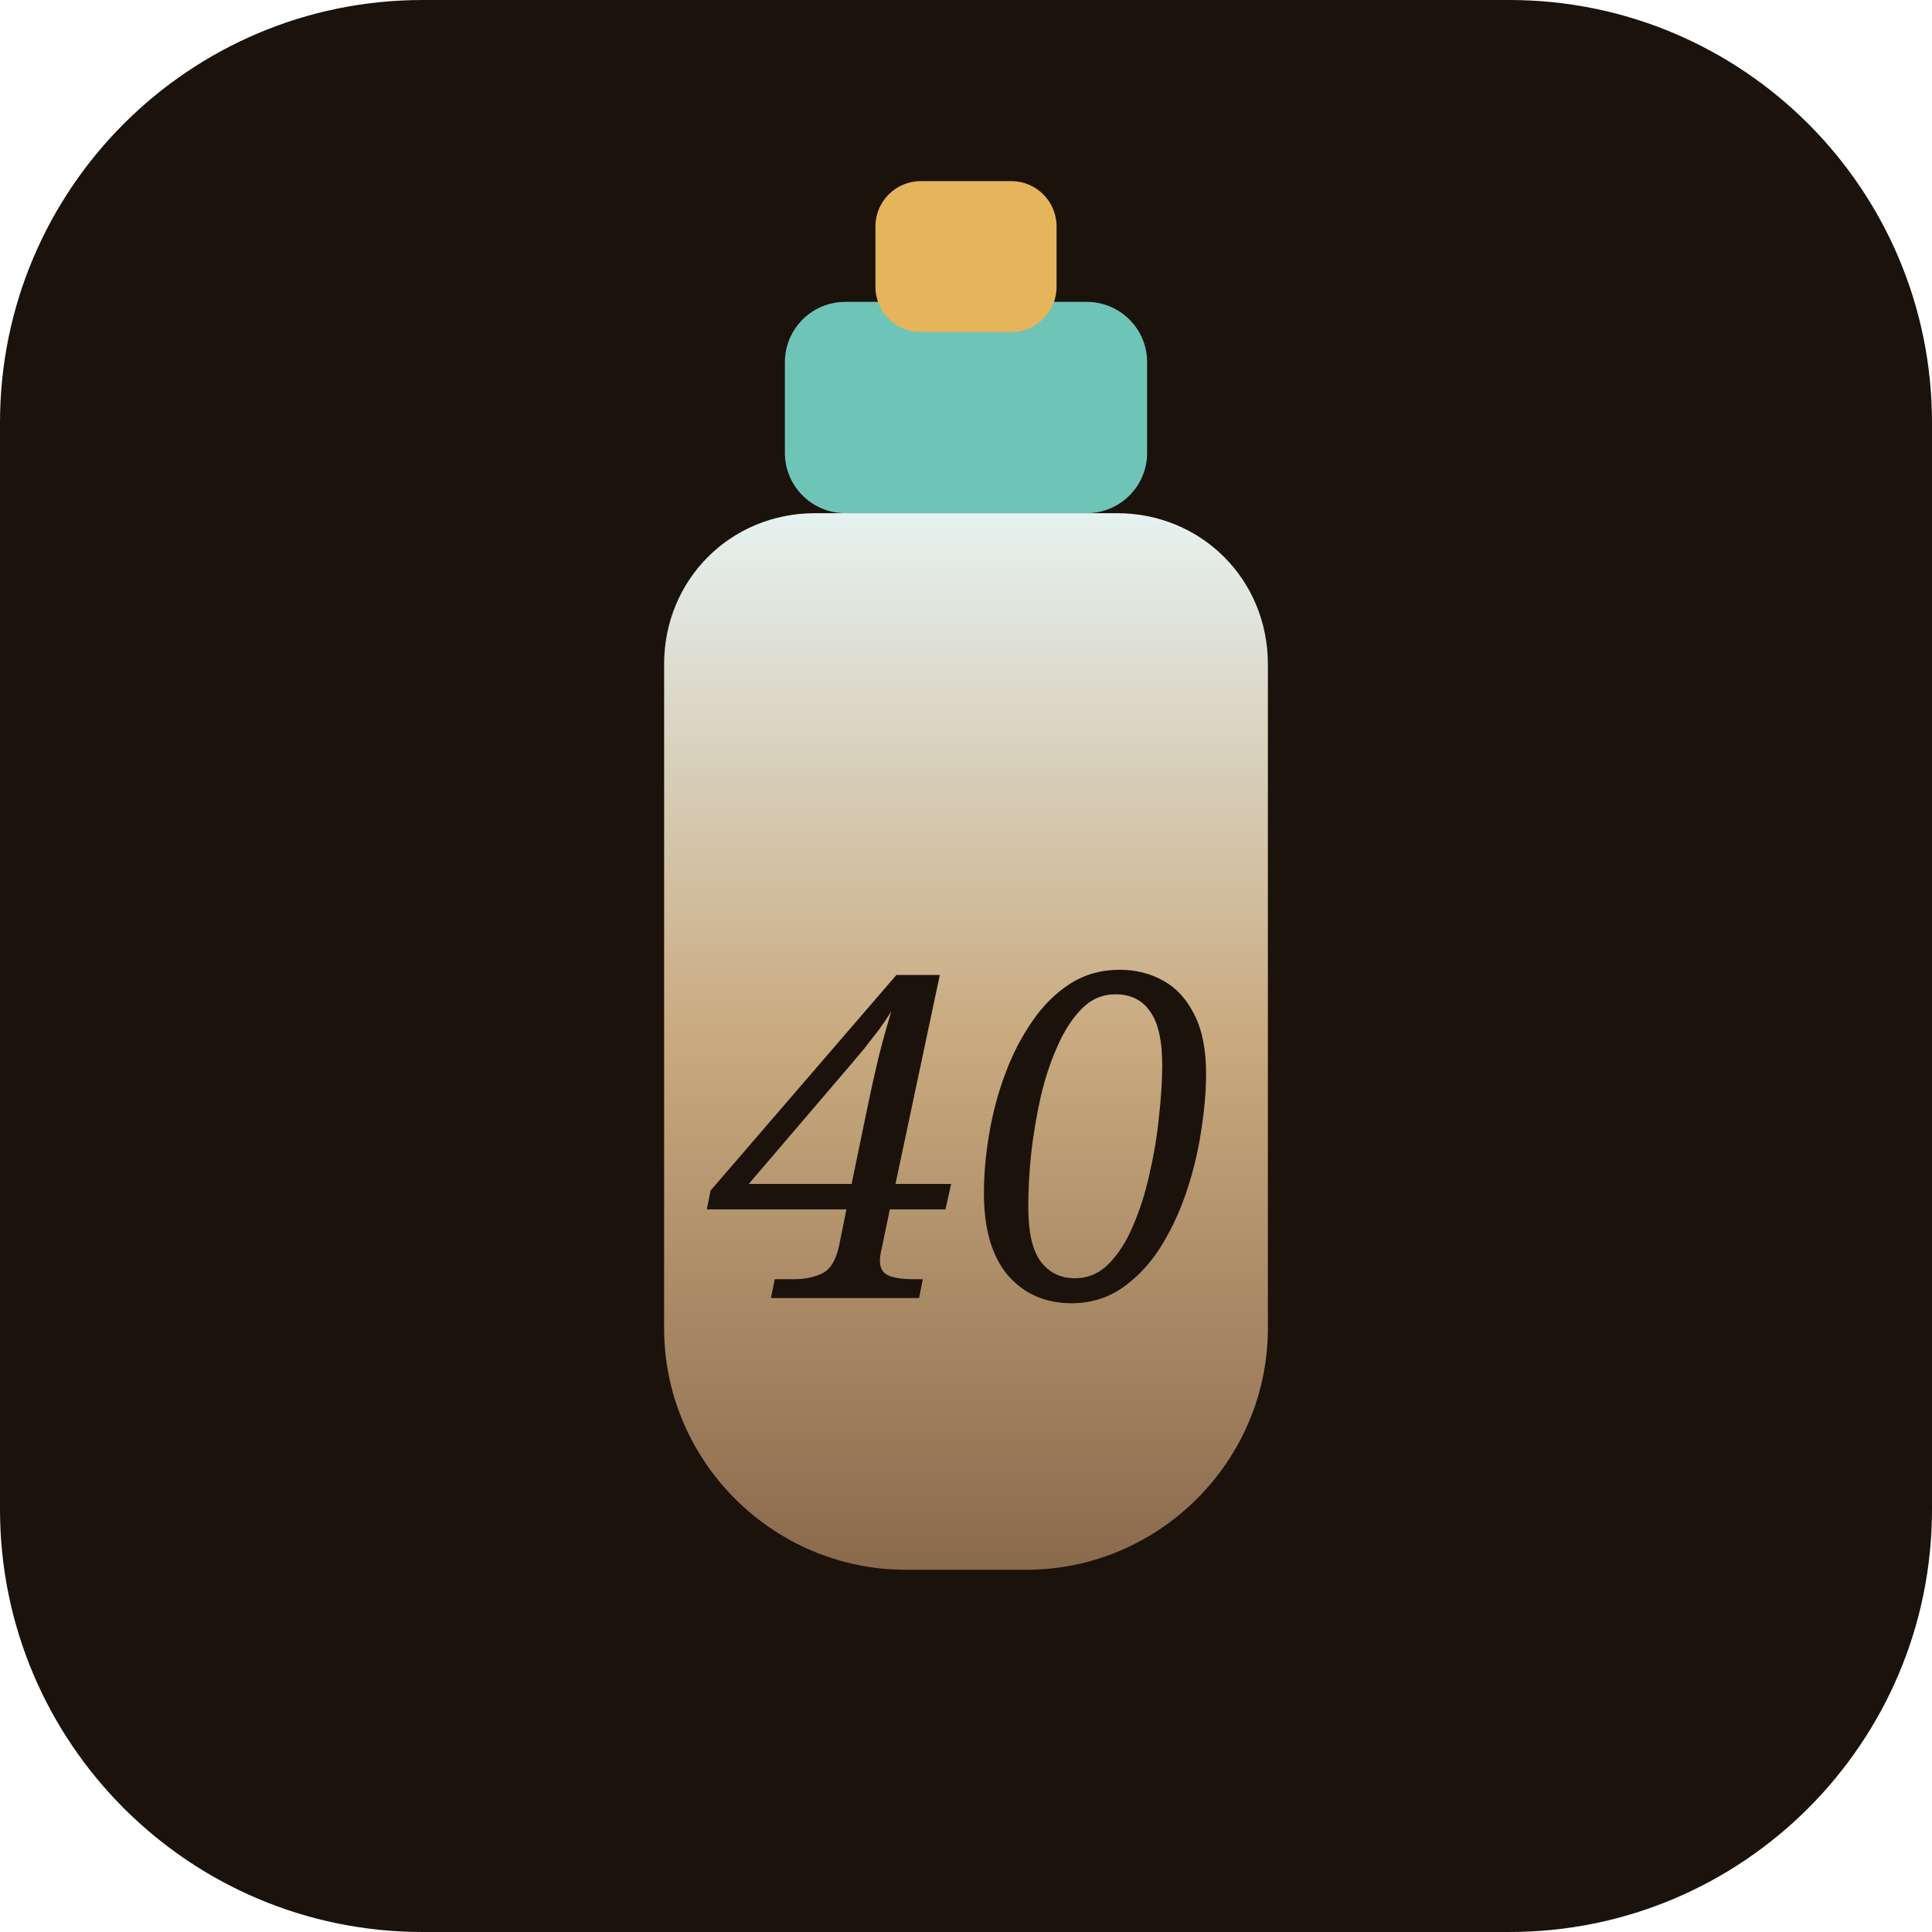
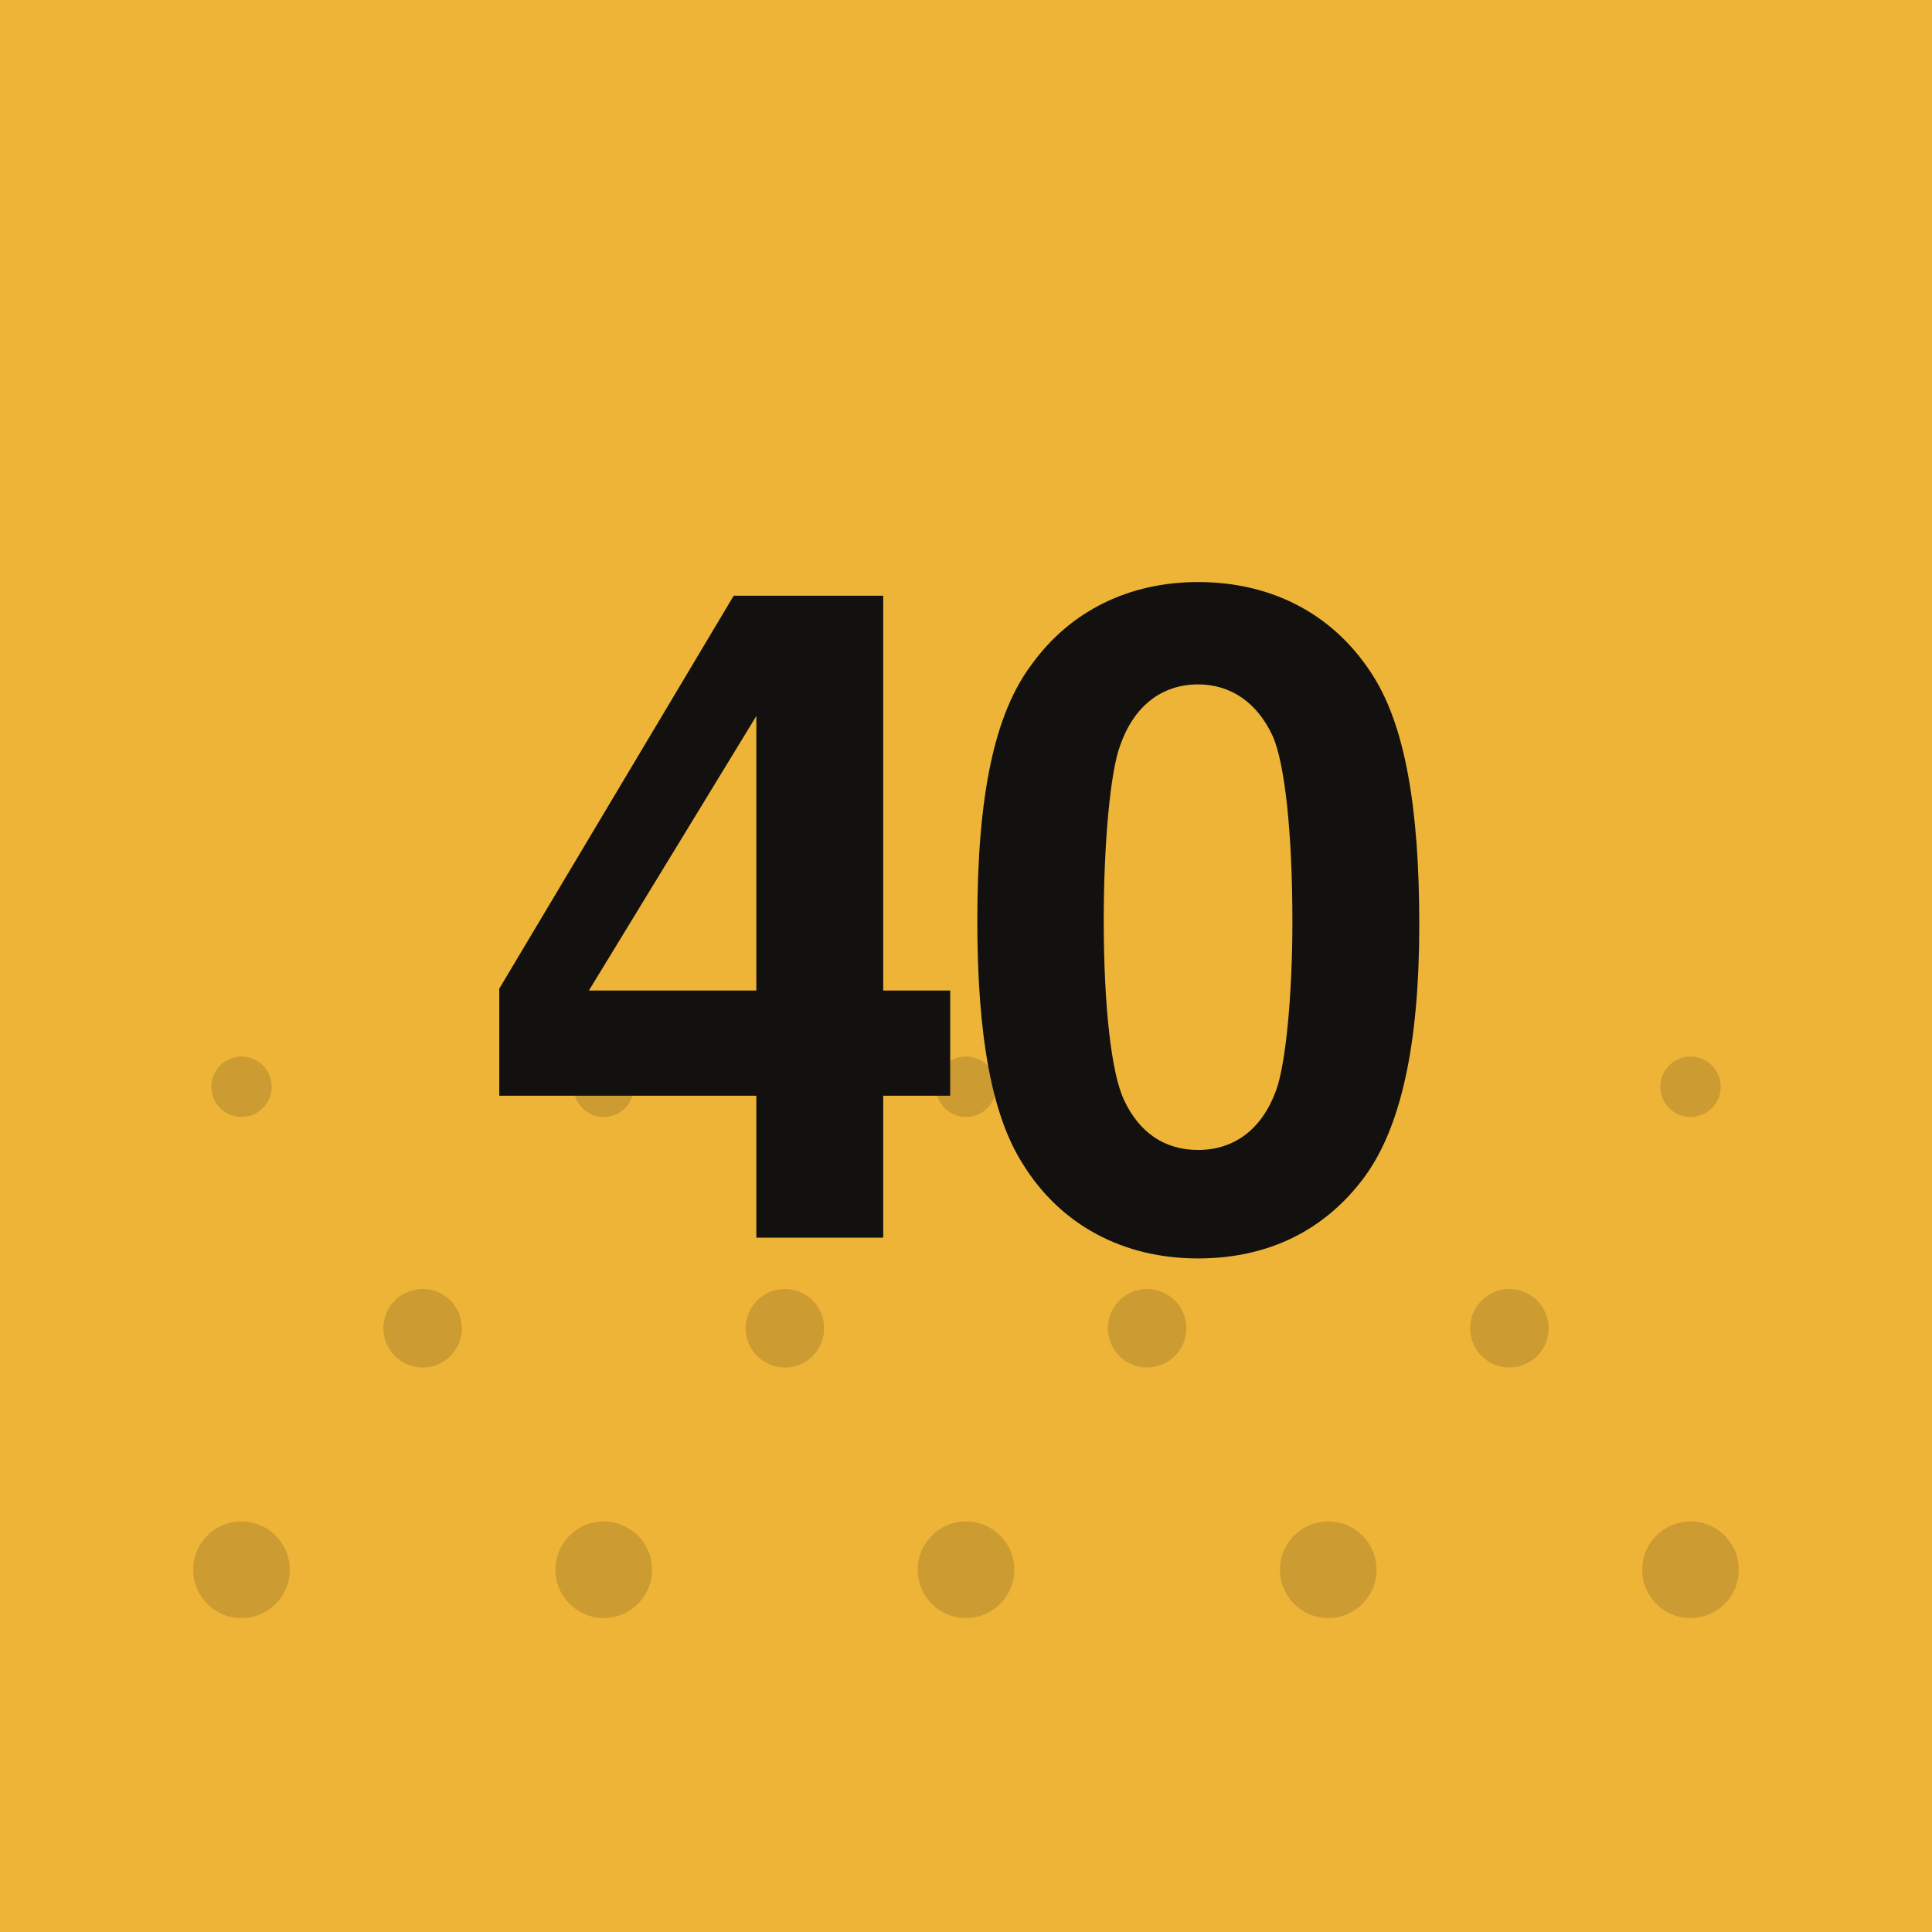
<svg xmlns="http://www.w3.org/2000/svg" viewBox="0 0 64 64" width="64" height="64">
-   <defs>
-     <linearGradient id="g" x1="0" y1="0" x2="0" y2="1">
-       <stop offset="0" stop-color="#e6f2f0" />
-       <stop offset="0.5" stop-color="#c9a97e" />
-       <stop offset="1" stop-color="#8a6a4c" />
-     </linearGradient>
-   </defs>
-   <rect width="64" height="64" rx="14" fill="#1c120c" />
-   <rect x="26" y="10" width="12" height="7" rx="2" fill="#6fc4b8" />
-   <rect x="29" y="6" width="6" height="5" rx="1.5" fill="#e6b45a" />
-   <path d="M22 22c0-2.8 2.2-5 5-5h10c2.8 0 5 2.2 5 5v22c0 4.4-3.6 8-8 8h-4c-4.4 0-8-3.6-8-8V22z" fill="url(#g)" />
-   <text x="32" y="43" font-family="Georgia, serif" font-size="15" font-style="italic" fill="#1c120c" text-anchor="middle">40</text>
+   <rect width="64" height="64" fill="#eeb437" />
+   <g fill="#121110" opacity="0.16">
+     <circle cx="8" cy="52" r="1.6" />
+     <circle cx="20" cy="52" r="1.6" />
+     <circle cx="32" cy="52" r="1.6" />
+     <circle cx="44" cy="52" r="1.6" />
+     <circle cx="56" cy="52" r="1.6" />
+     <circle cx="14" cy="44" r="1.3" />
+     <circle cx="26" cy="44" r="1.3" />
+     <circle cx="38" cy="44" r="1.3" />
+     <circle cx="50" cy="44" r="1.3" />
+     <circle cx="8" cy="36" r="1" />
+     <circle cx="20" cy="36" r="1" />
+     <circle cx="32" cy="36" r="1" />
+     <circle cx="44" cy="36" r="1" />
+     <circle cx="56" cy="36" r="1" />
+   </g>
+   <text x="32" y="41" font-family="Helvetica Neue, Helvetica, Arial, sans-serif" font-size="30" font-weight="800" letter-spacing="-1" fill="#121110" text-anchor="middle">40</text>
</svg>
